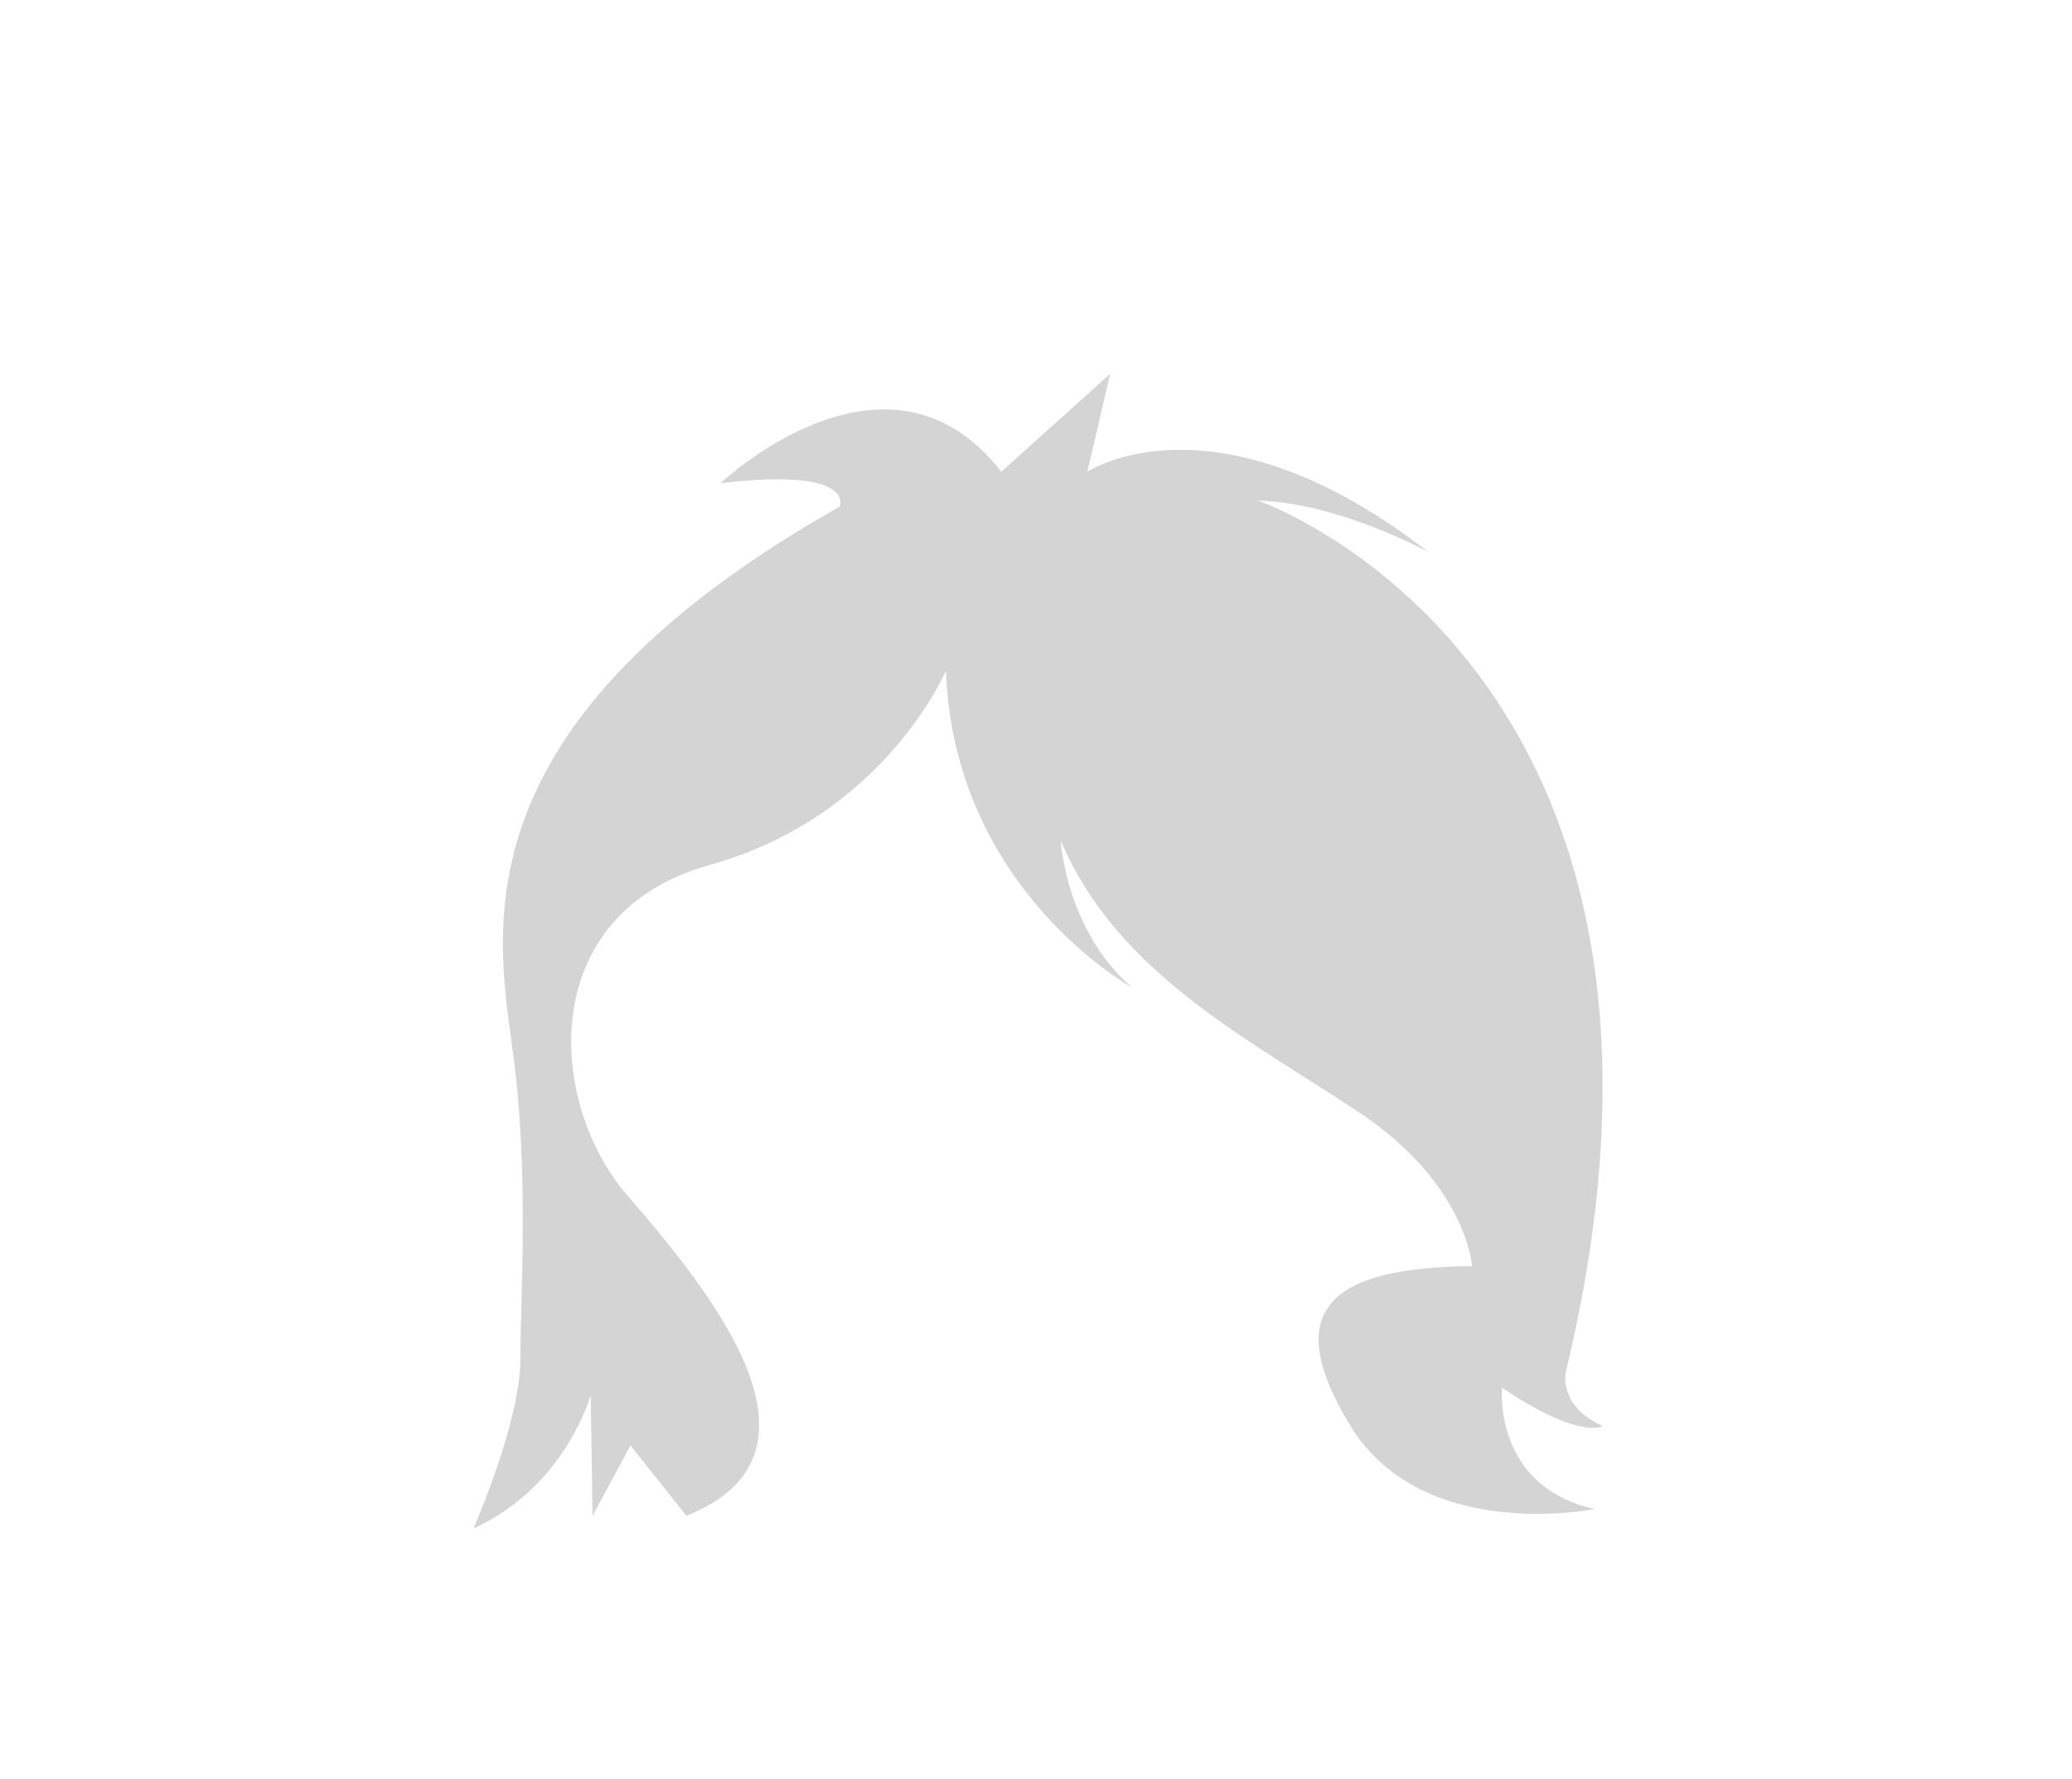
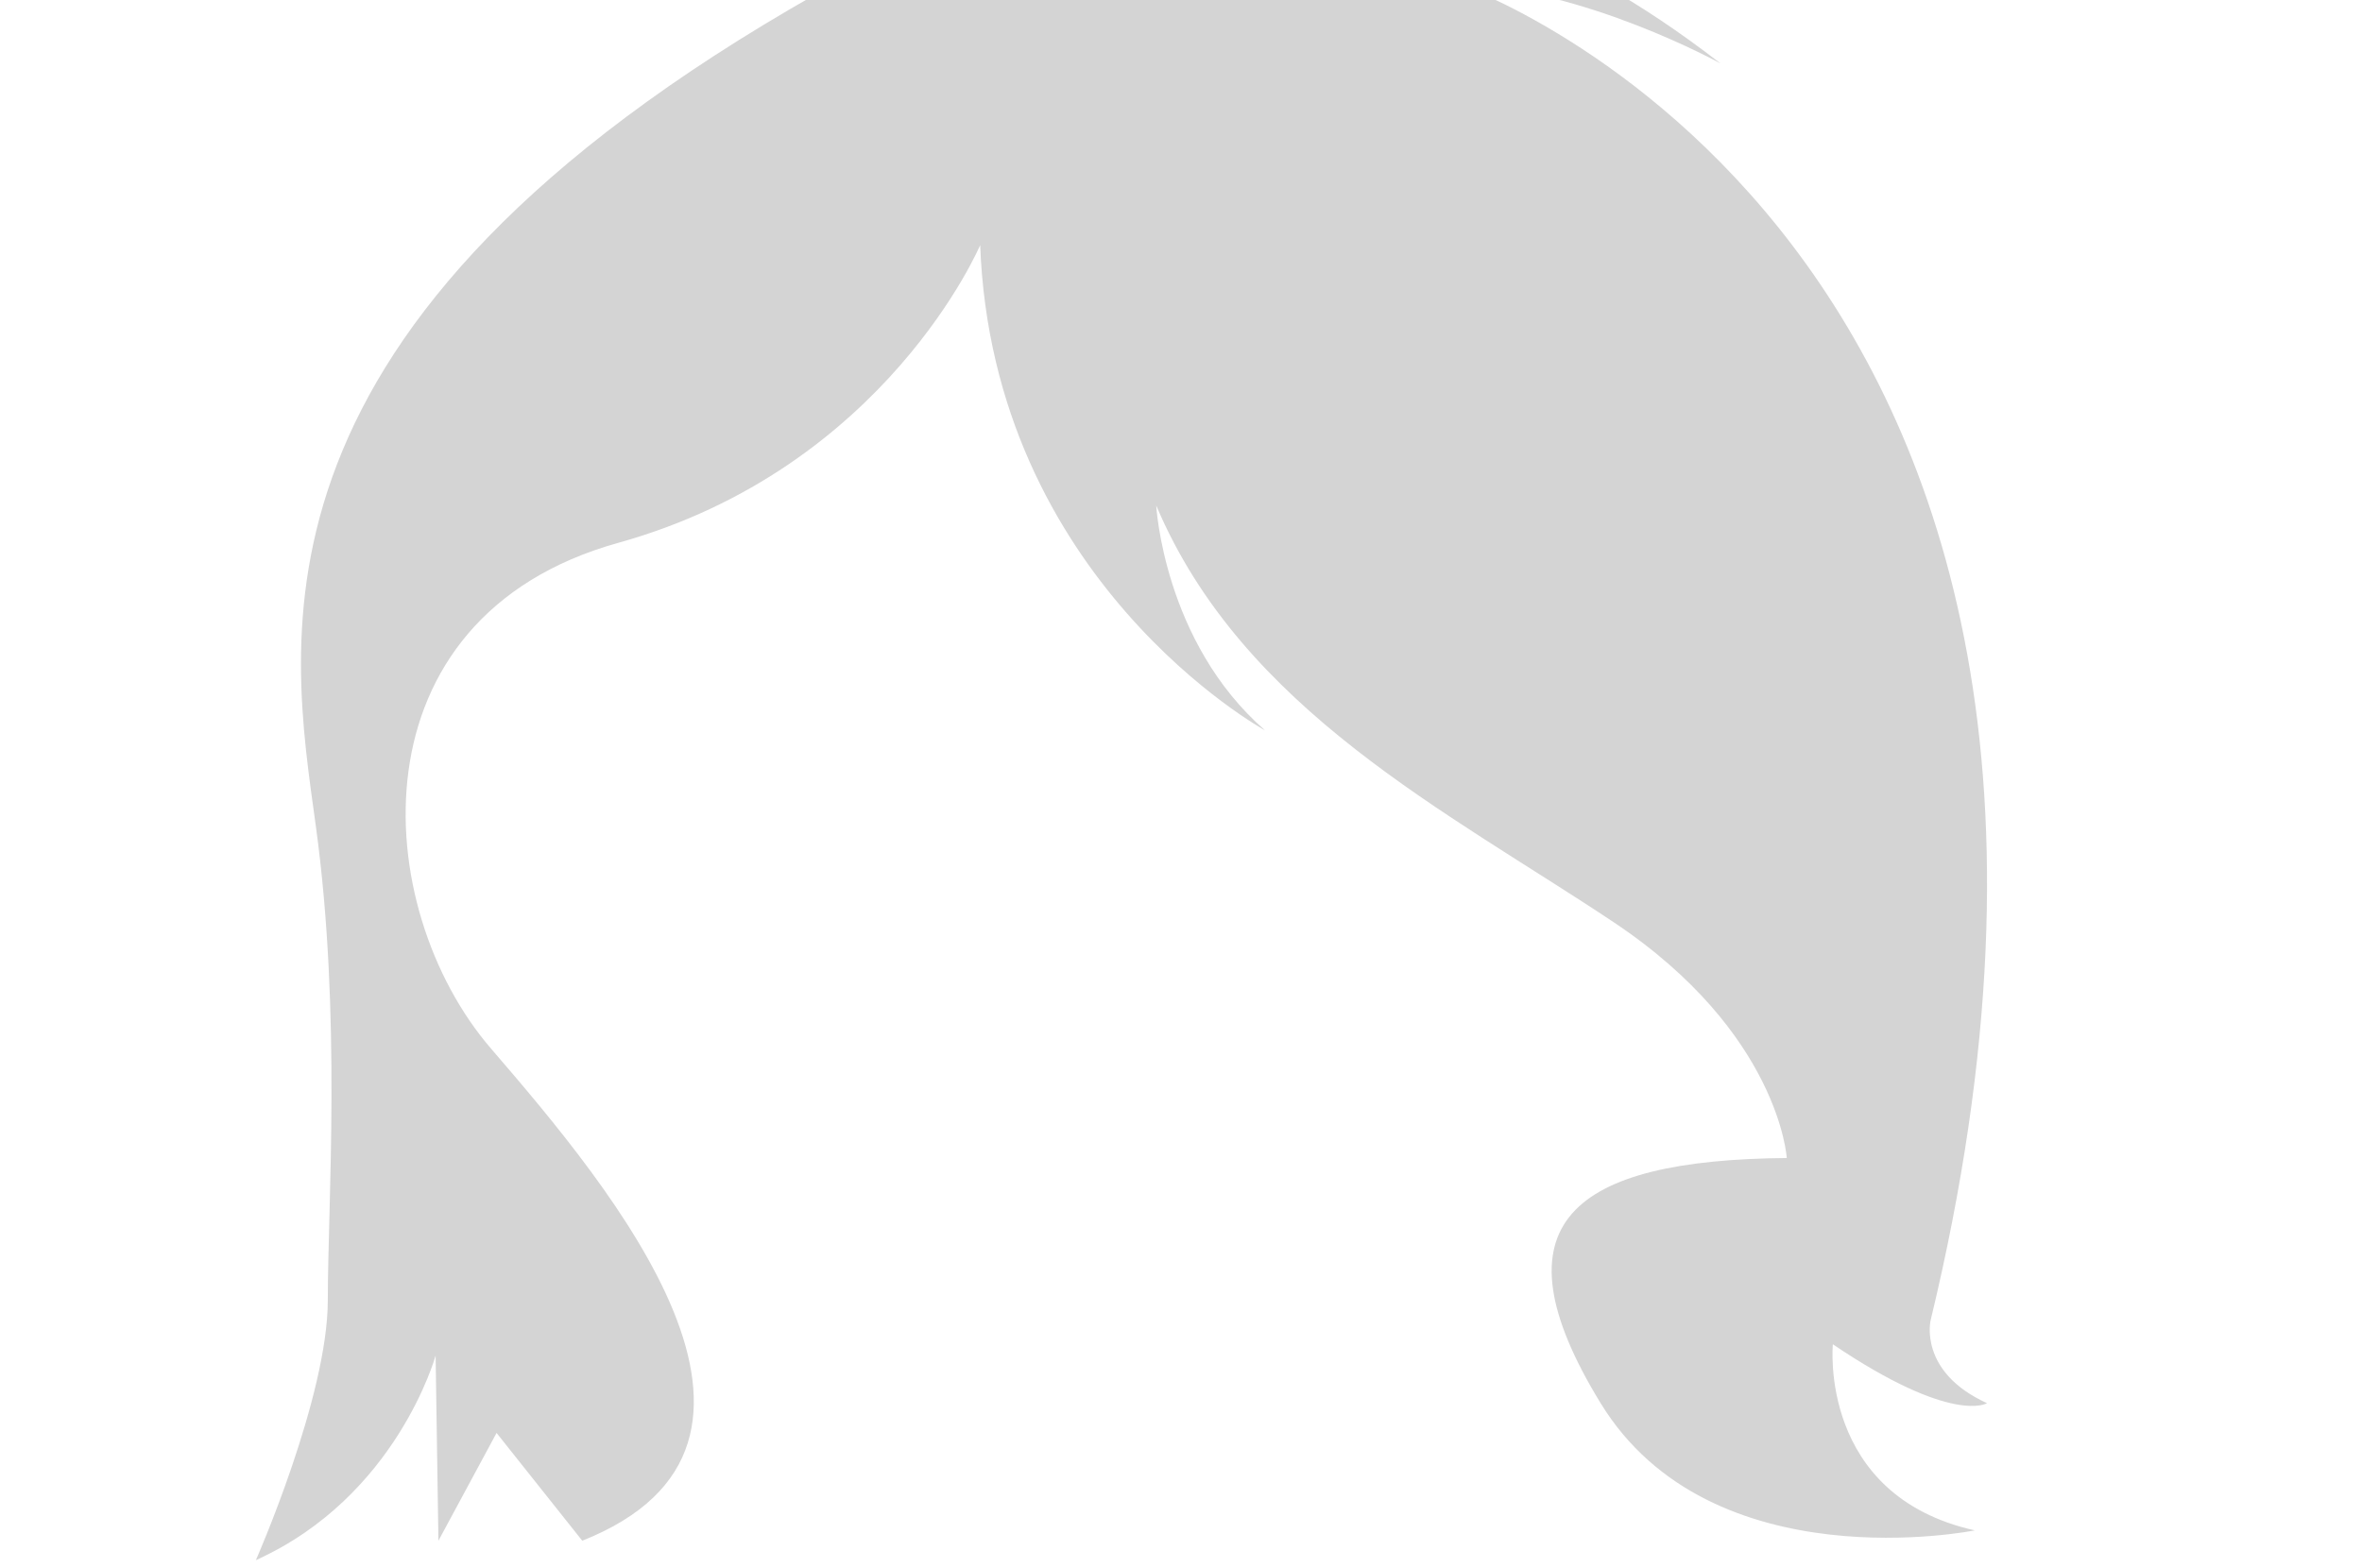
- <svg xmlns="http://www.w3.org/2000/svg" id="Camada_2" data-name="Camada 2" viewBox="0 0 202.74 174.05">
+ <svg xmlns="http://www.w3.org/2000/svg" id="Camada_2" data-name="Camada 2" viewBox="30 50 150.74 100.05">
  <defs>
    <style>
      .cls-1 {
        fill: #D4D4D4;
      }
    </style>
  </defs>
  <path class="cls-1" d="M92.58,65.59s-6,14.29-23.12,19.06-15.88,23.29-8.12,32.29,21.35,25.24,5.82,31.41l-5.47-6.88-3.71,6.88-.18-11.82s-2.47,9-11.47,13.06c0,0,4.59-10.41,4.59-16.59s.88-18.24-.76-30.24-5.41-32,32-53.18c0,0,1.71-3.88-11.65-2.29,0,0,16.29-15.47,27.47-1.12l10.65-9.59-2.24,9.59s12.47-8.35,33.41,7.88c0,0-8.71-4.82-16.71-5.06,0,0,46.82,16.12,30.12,85.29,0,0-.8,3.29,3.6,5.29,0,0-2.19,1.41-9.84-3.76,0,0-.94,9.65,9.06,11.88,0,0-16.82,3.41-23.88-8.12s-1.76-15.53,11.88-15.65c0,0-.47-8-11.06-15.06s-23.65-13.53-29.18-26.59c0,0,.47,8.71,6.94,14.35,0,0-17.41-9.53-18.18-31.06Z" />
</svg>
